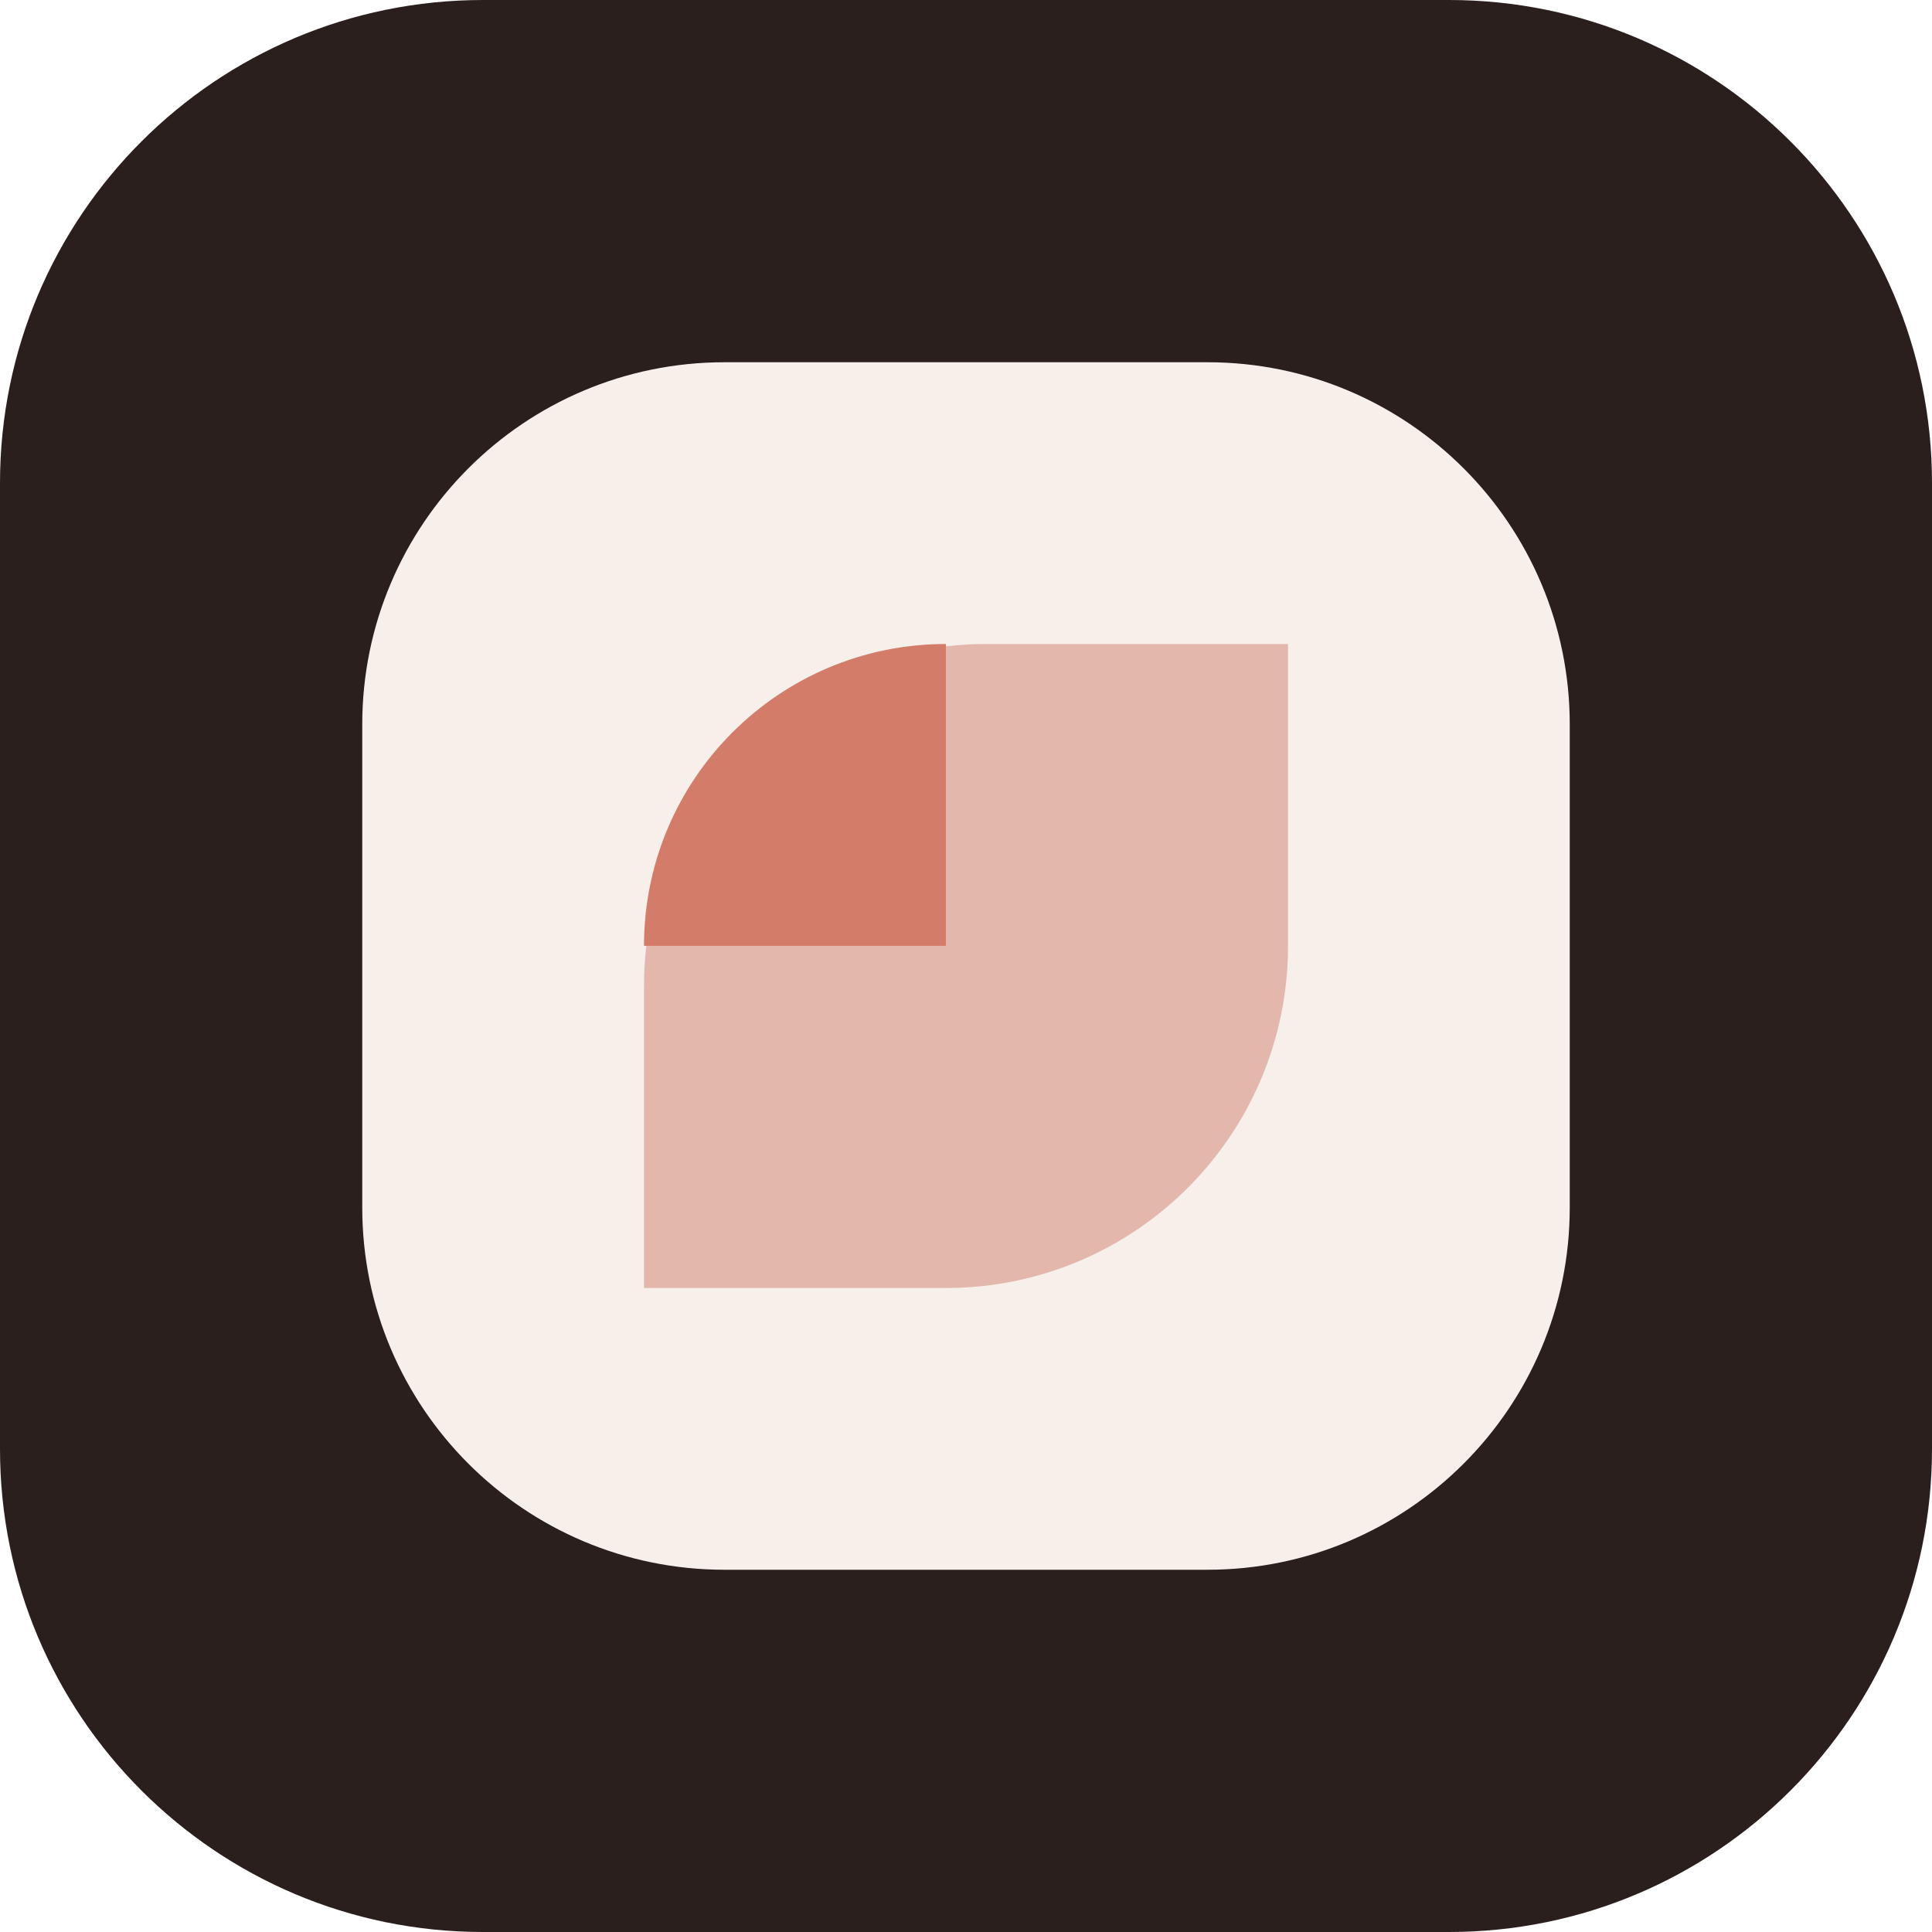
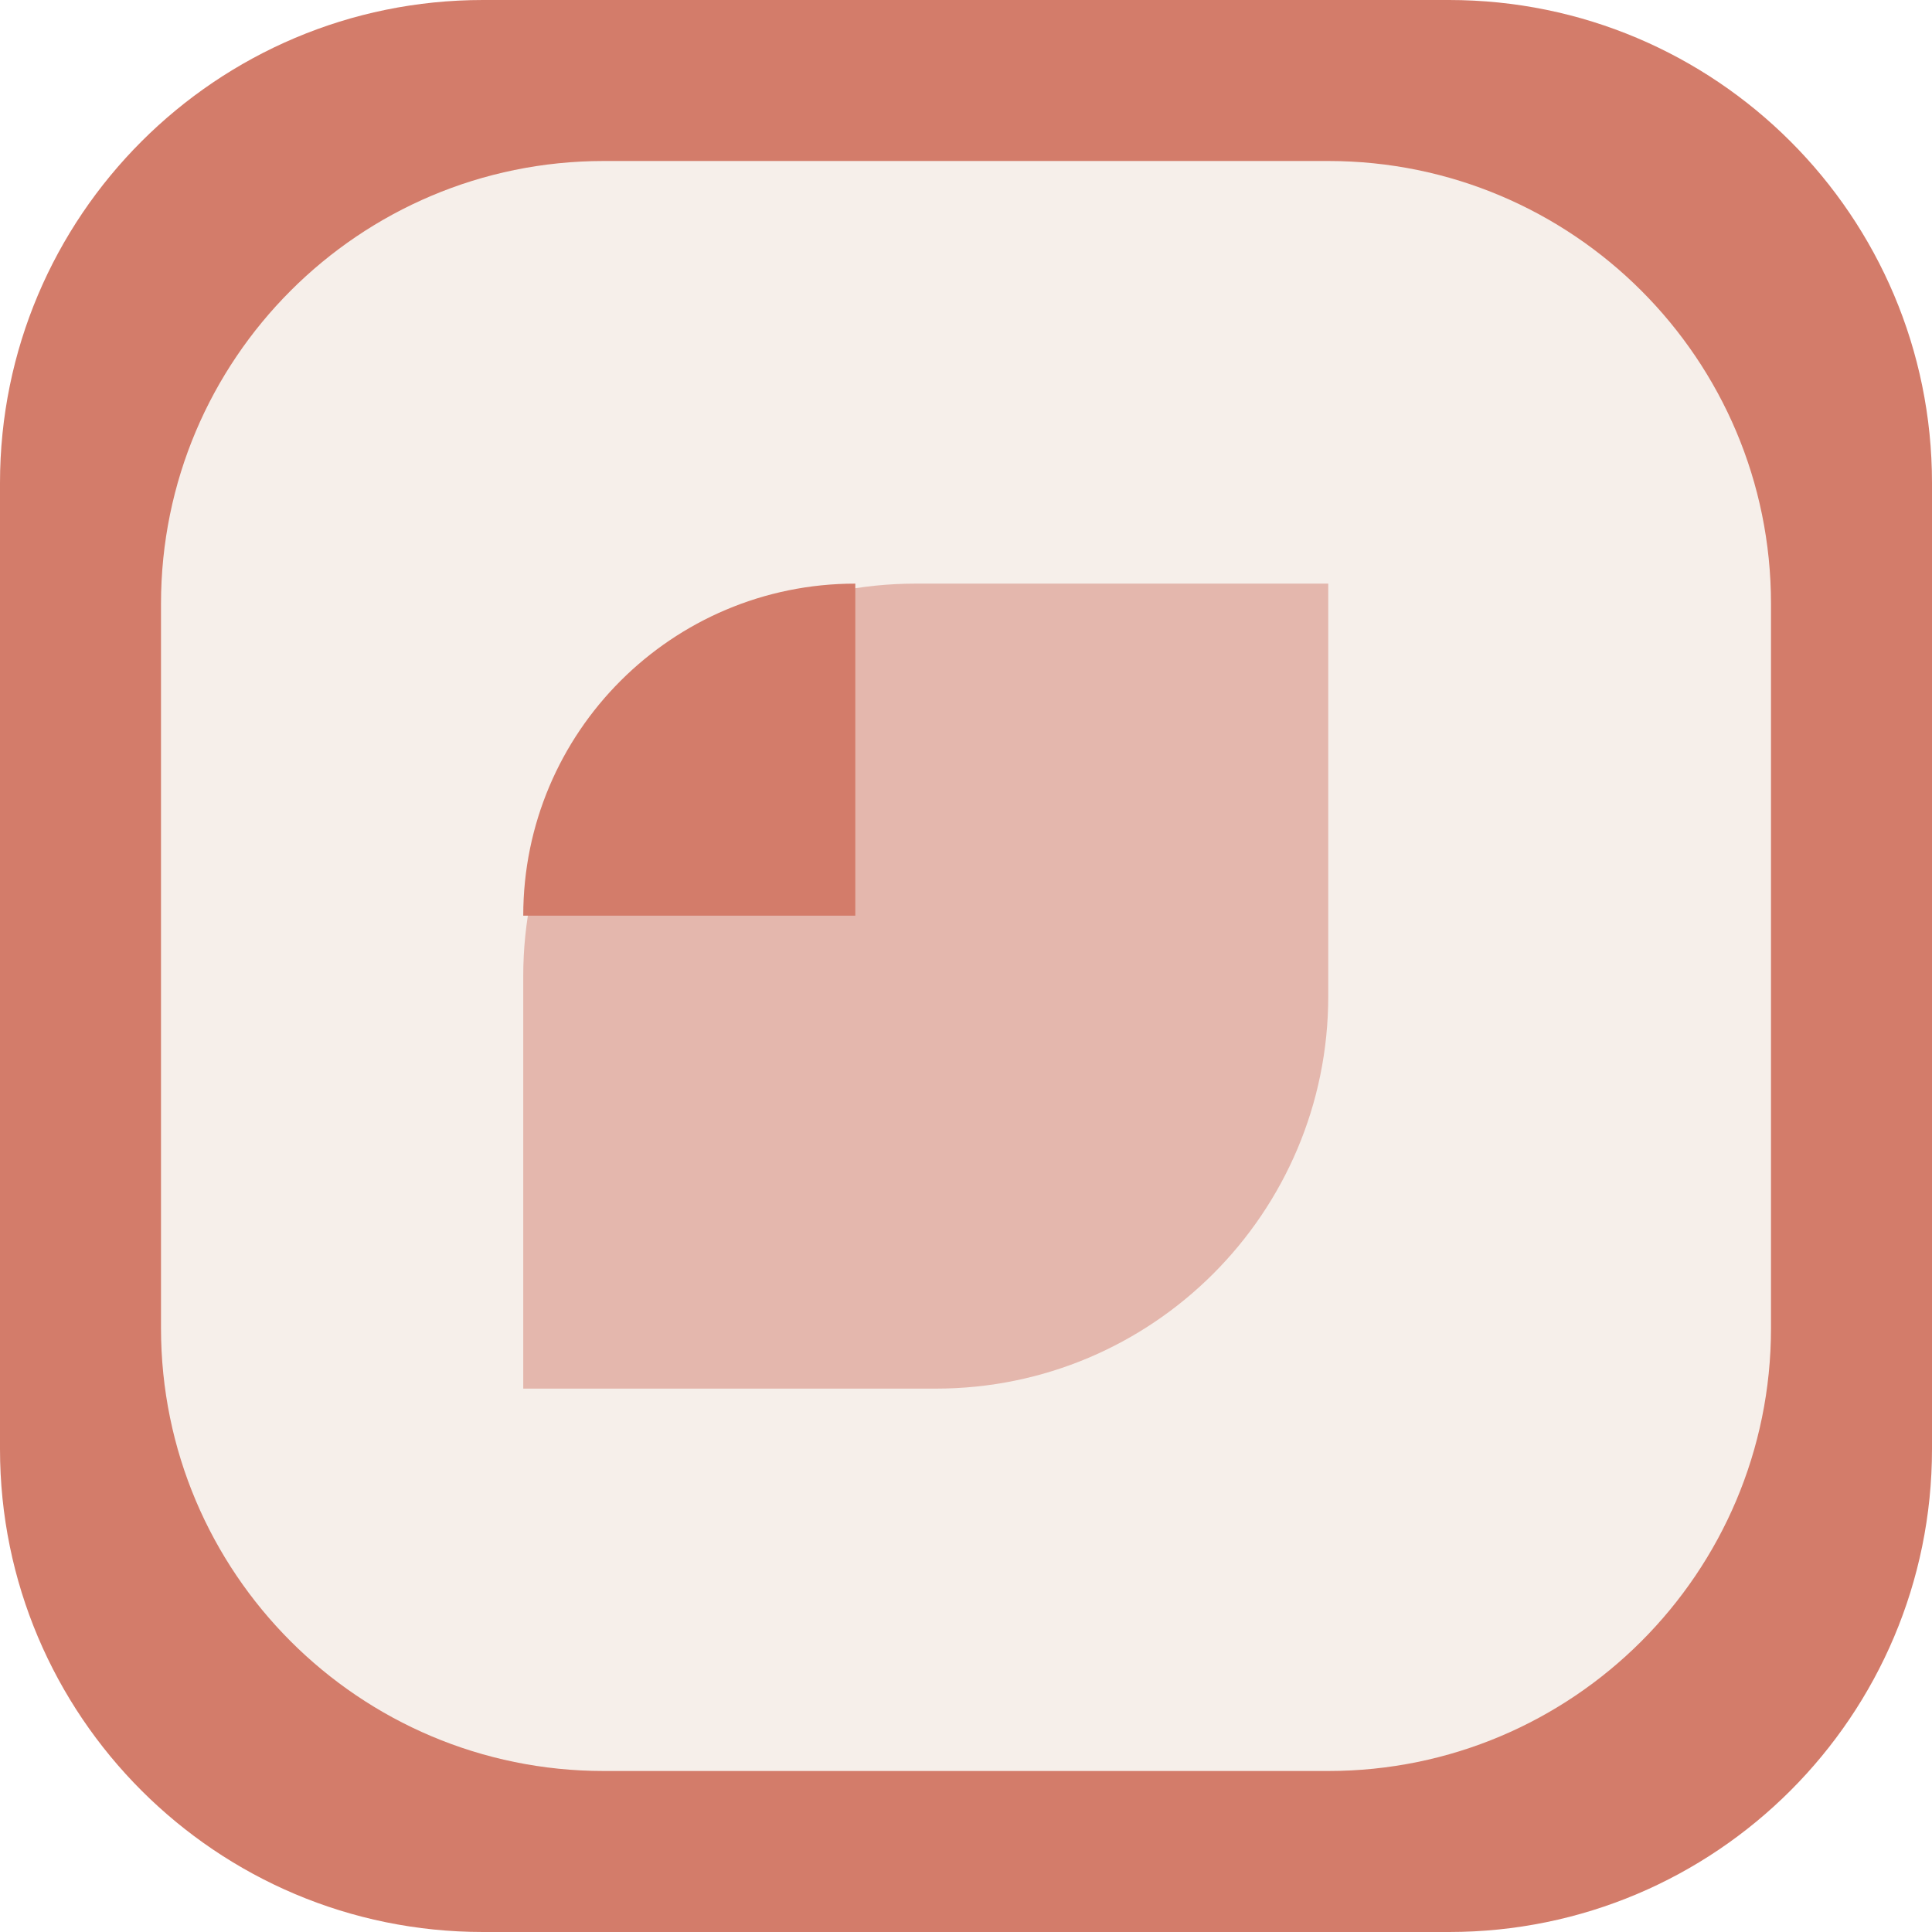
<svg xmlns="http://www.w3.org/2000/svg" width="96" height="96" viewBox="0 0 96 96" fill="none">
-   <rect width="96" height="96" rx="24" fill="#2A1F1D" />
-   <rect x="18" y="18" width="60" height="60" rx="18" fill="#F6EFEA" />
-   <path d="M32 49C32 39.611 39.611 32 49 32H64V47C64 56.389 56.389 64 47 64H32V49Z" fill="#E4B7AD" />
-   <path d="M32 47C32 38.716 38.716 32 47 32V47H32Z" fill="#D37C6A" />
+   <rect width="96" height="96" rx="24" fill="#D37C6A" />
+   <rect x="8" y="8" width="80" height="80" rx="22" fill="#F6EFEA" />
+   <path d="M26 48.5C26 37.73 34.73 29 45.5 29H66V49.5C66 60.27 57.27 69 46.5 69H26V48.5Z" fill="#E4B7AD" />
+   <path d="M26 45.5C26 36.387 33.387 29 42.5 29V45.5H26Z" fill="#D37C6A" />
</svg>
